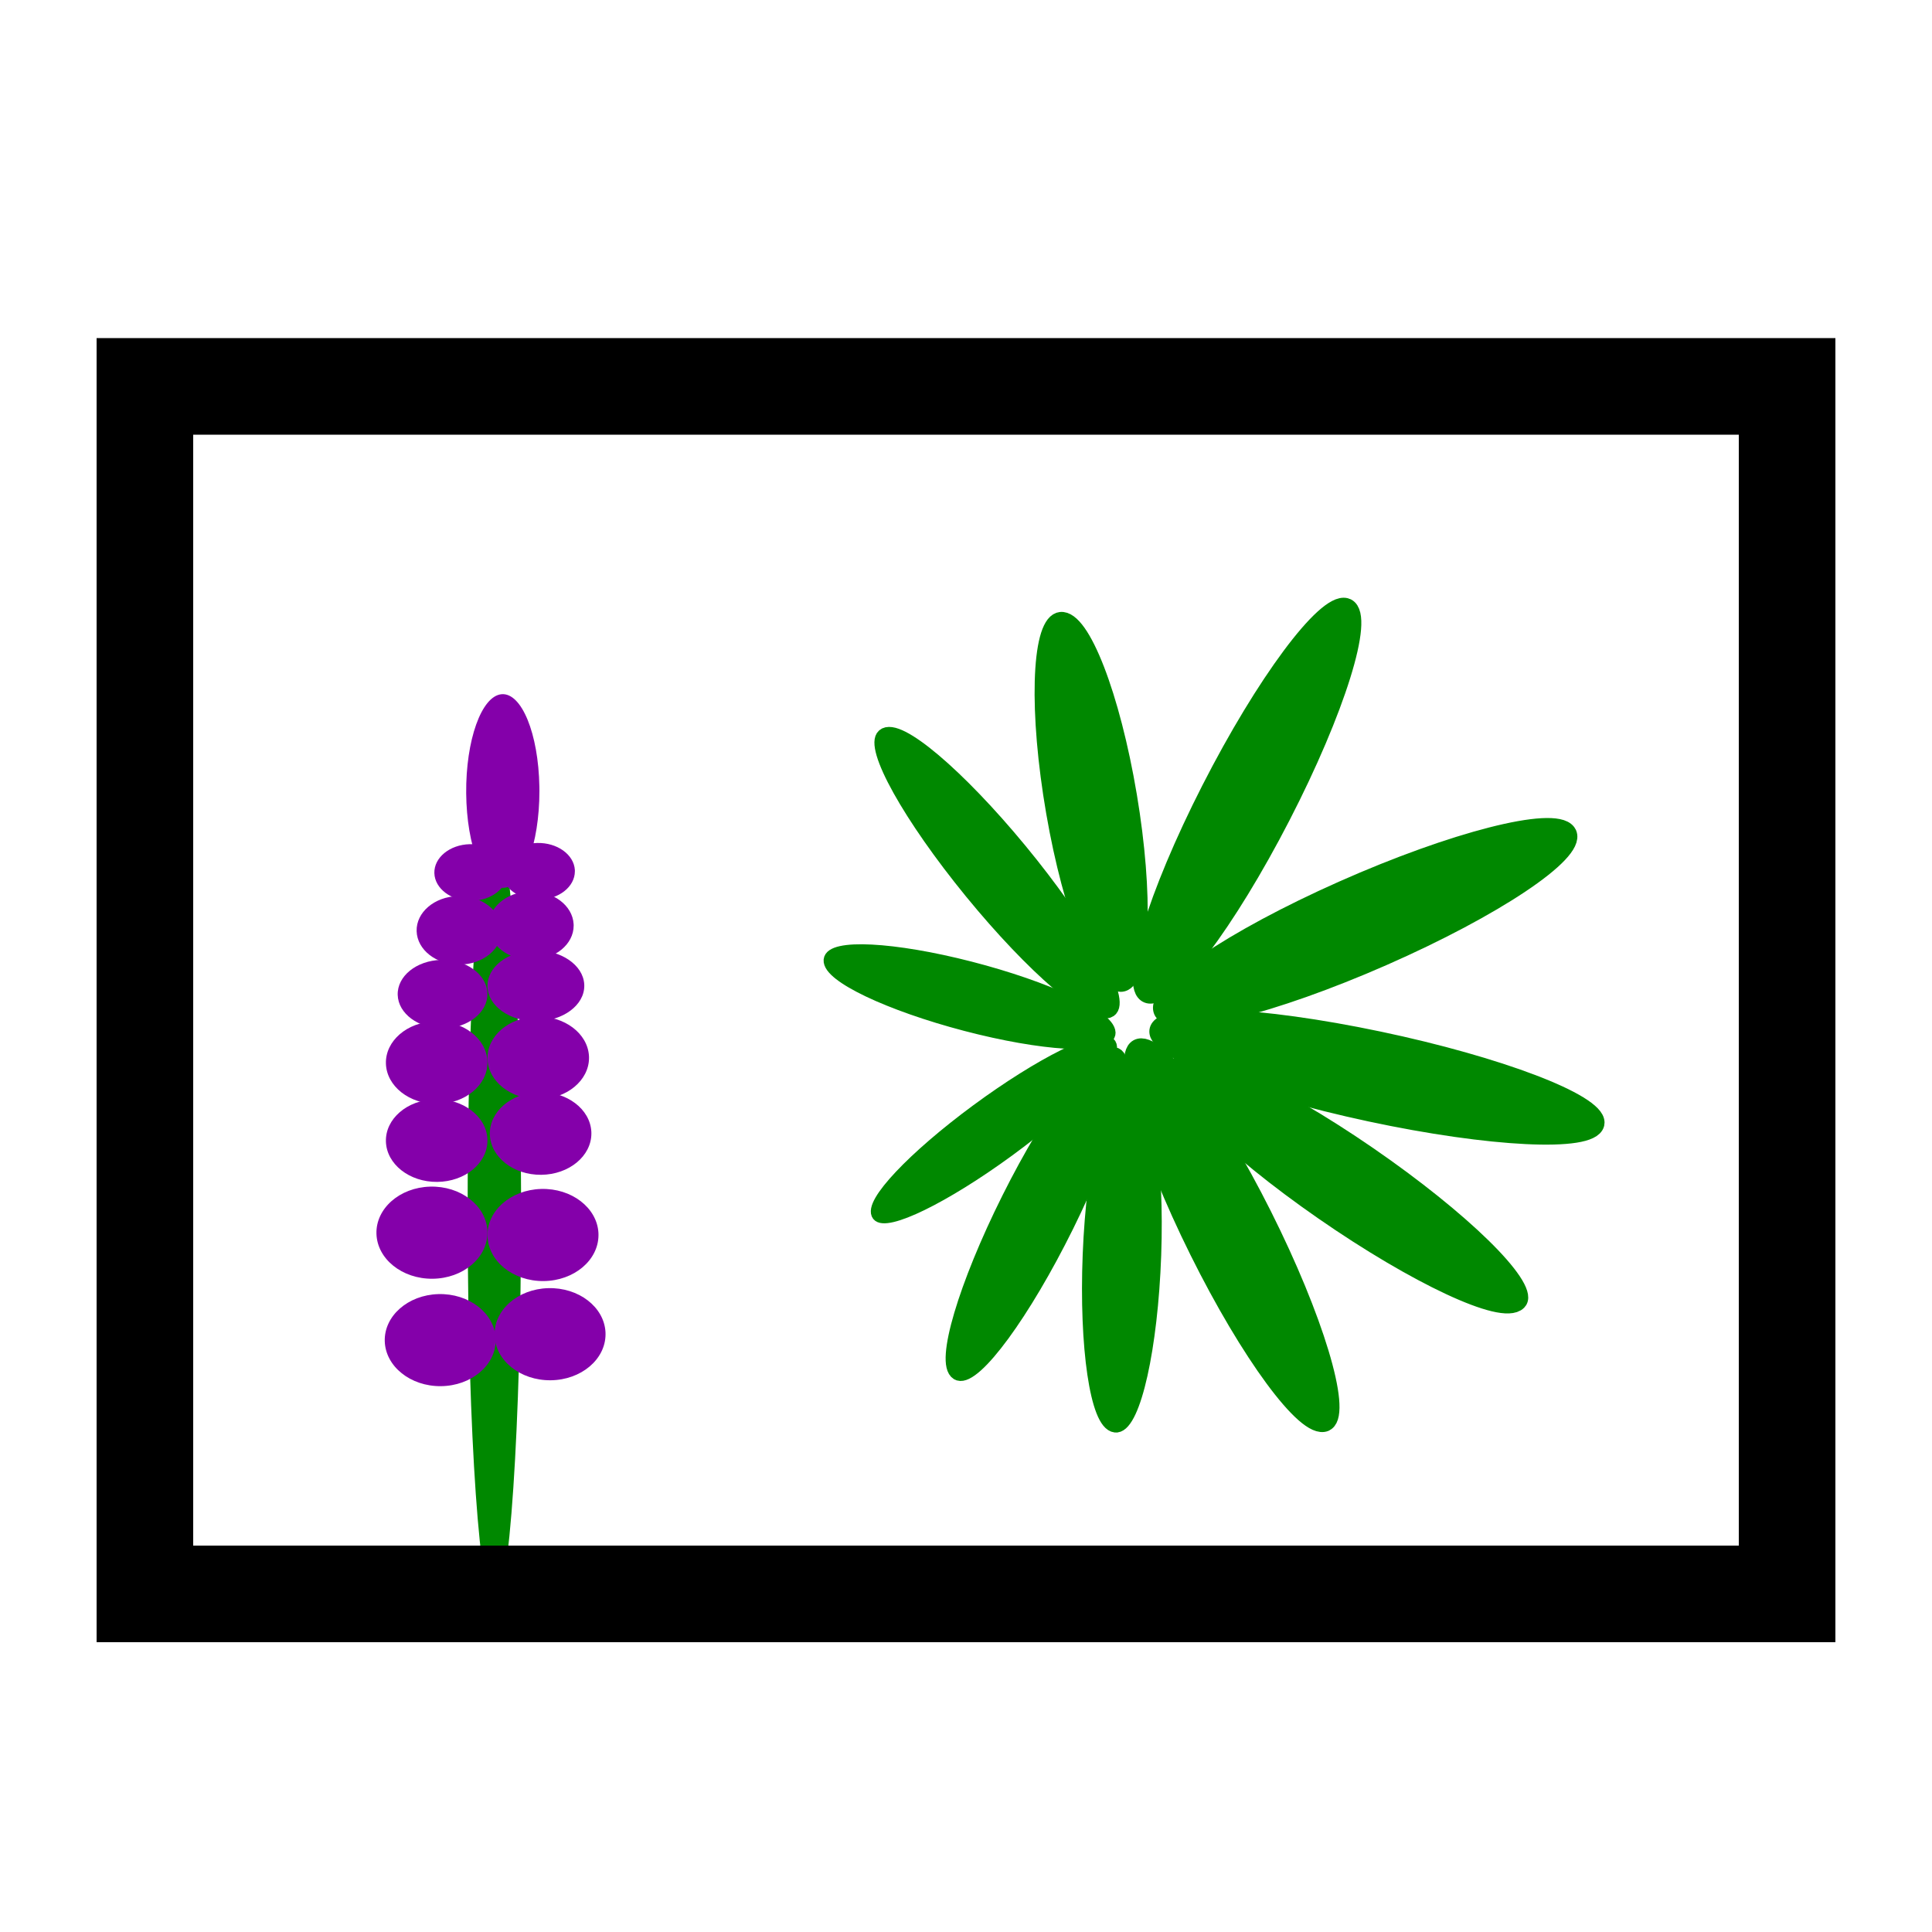
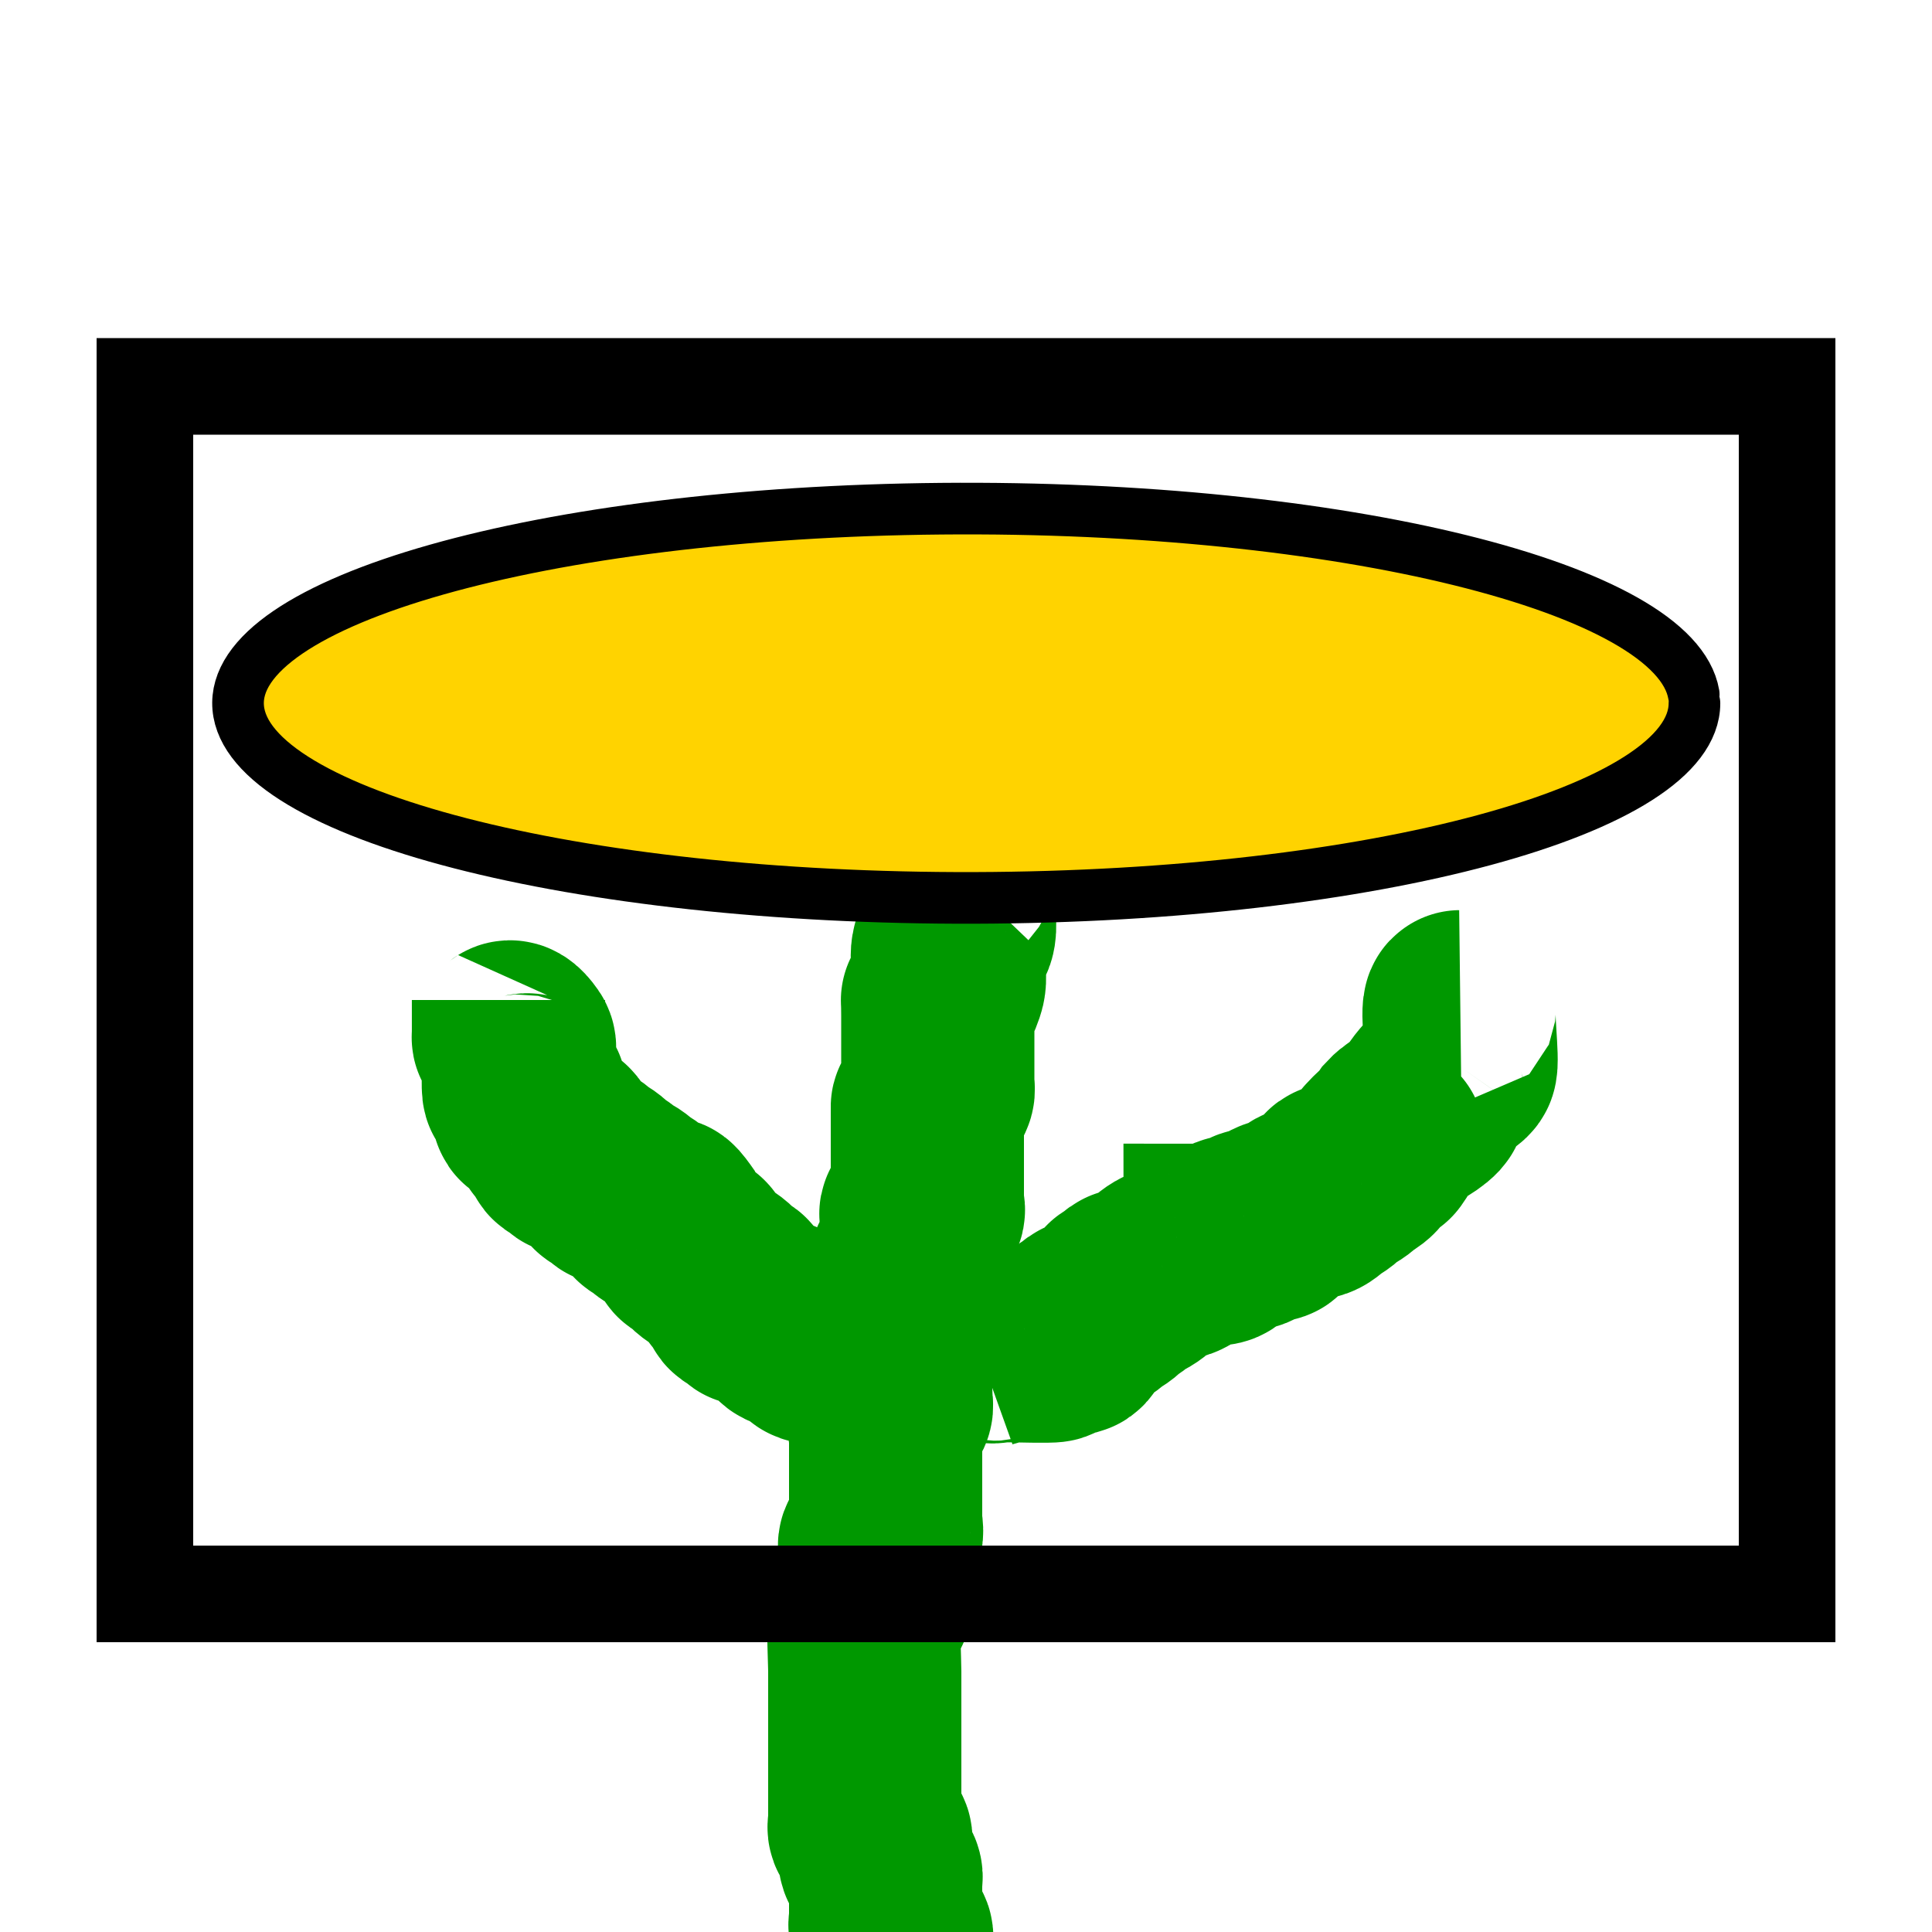
<svg xmlns="http://www.w3.org/2000/svg" width="40" height="40" version="1.1" id="svg827">
  <defs id="defs831" />
-   <g id="layer3" style="display:inline">
-     <path style="fill:#008800;fill-opacity:1;stroke:#008800;stroke-width:0.349;stroke-linecap:round;stroke-linejoin:round;stroke-miterlimit:4;stroke-dasharray:none;stroke-dashoffset:0;stroke-opacity:1;paint-order:normal" id="path4604" d="m 37.78,15.785 a 4.637,0.762 0 0 1 -4.584,0.762 4.637,0.762 0 0 1 -4.689,-0.745 4.637,0.762 0 0 1 4.477,-0.779 4.637,0.762 0 0 1 4.791,0.727" transform="matrix(0.9774432,0.2111983,-0.246259,0.9692041,0,0)" />
-     <path style="fill:#008800;fill-opacity:1;stroke:#008800;stroke-width:0.358;stroke-linecap:round;stroke-linejoin:round;stroke-miterlimit:4;stroke-dasharray:none;stroke-dashoffset:0;stroke-opacity:1;paint-order:normal" id="path4604-3" d="m 22.82,28.814 a 4.585,0.81 0 0 1 -4.533,0.81 4.585,0.81 0 0 1 -4.636,-0.791 4.585,0.81 0 0 1 4.427,-0.828 4.585,0.81 0 0 1 4.737,0.773" transform="matrix(0.9163525,-0.4003724,0.4010128,0.9160724,0,0)" />
-     <path style="fill:#008800;fill-opacity:1;stroke:#008800;stroke-width:0.351;stroke-linecap:round;stroke-linejoin:round;stroke-miterlimit:4;stroke-dasharray:none;stroke-dashoffset:0;stroke-opacity:1;paint-order:normal" id="path4604-33" d="m 1.985,30.552 a 4.514,0.792 0 0 1 -4.463,0.792 4.514,0.792 0 0 1 -4.564,-0.774 4.514,0.792 0 0 1 4.358,-0.81 4.514,0.792 0 0 1 4.664,0.756" transform="matrix(0.4598782,-0.887982,0.8831544,0.4690823,0,0)" />
-     <path style="fill:#008800;fill-opacity:1;stroke:#008800;stroke-width:0.247;stroke-linecap:round;stroke-linejoin:round;stroke-miterlimit:4;stroke-dasharray:none;stroke-dashoffset:0;stroke-opacity:1;paint-order:normal" id="path4604-8" d="m 26.881,14.839 a 2.998,0.591 0 0 1 -2.963,0.59 2.998,0.591 0 0 1 -3.031,-0.577 2.998,0.591 0 0 1 2.894,-0.604 2.998,0.591 0 0 1 3.097,0.563" transform="matrix(0.9667602,0.2556849,-0.2032491,0.9791271,0,0)" />
-     <path style="fill:#008800;fill-opacity:1;stroke:#008800;stroke-width:0.291;stroke-linecap:round;stroke-linejoin:round;stroke-miterlimit:4;stroke-dasharray:none;stroke-dashoffset:0;stroke-opacity:1;paint-order:normal" id="path4604-5" d="m 30.35,-4.615 a 3.68,0.666 0 0 1 -3.638,0.666 3.68,0.666 0 0 1 -3.721,-0.651 3.68,0.666 0 0 1 3.553,-0.681 3.68,0.666 0 0 1 3.802,0.635" transform="matrix(0.631372,0.7754801,-0.8242579,0.5662146,0,0)" />
-     <path style="fill:#008800;fill-opacity:1;stroke:#008800;stroke-width:0.324;stroke-linecap:round;stroke-linejoin:round;stroke-miterlimit:4;stroke-dasharray:none;stroke-dashoffset:0;stroke-opacity:1;paint-order:normal" id="path4604-39" d="m -15.317,19.602 a 3.822,0.797 0 0 1 -3.778,0.797 3.822,0.797 0 0 1 -3.865,-0.779 3.822,0.797 0 0 1 3.69,-0.815 3.822,0.797 0 0 1 3.949,0.76" transform="matrix(-0.1631508,-0.9866011,0.9932078,-0.1163538,0,0)" />
-     <path style="fill:#008800;fill-opacity:1;stroke:#008800;stroke-width:0.236;stroke-linecap:round;stroke-linejoin:round;stroke-miterlimit:4;stroke-dasharray:none;stroke-dashoffset:0;stroke-opacity:1;paint-order:normal" id="path4604-5-5" d="M 8.406,31.119 A 2.991,0.542 0 0 1 5.449,31.661 2.991,0.542 0 0 1 2.424,31.132 2.991,0.542 0 0 1 5.312,30.578 2.991,0.542 0 0 1 8.403,31.095" transform="matrix(0.8086594,-0.588277,0.520564,0.8538226,0,0)" />
-     <path style="fill:#008800;fill-opacity:1;stroke:#008800;stroke-width:0.337;stroke-linecap:round;stroke-linejoin:round;stroke-miterlimit:4;stroke-dasharray:none;stroke-dashoffset:0;stroke-opacity:1;paint-order:normal" id="path4604-5-7" d="m 41.86,4.223 a 4.293,0.766 0 0 1 -4.244,0.765 4.293,0.766 0 0 1 -4.34,-0.748 4.293,0.766 0 0 1 4.145,-0.783 4.293,0.766 0 0 1 4.435,0.73" transform="matrix(0.8204545,0.5717119,-0.6927729,0.7211558,0,0)" />
-     <path style="fill:#008800;fill-opacity:1;stroke:#008800;stroke-width:0.342;stroke-linecap:round;stroke-linejoin:round;stroke-miterlimit:4;stroke-dasharray:none;stroke-dashoffset:0;stroke-opacity:1;paint-order:normal" id="path4604-5-77" d="m 37.779,-11.562 a 4.347,0.778 0 0 1 -4.298,0.778 4.347,0.778 0 0 1 -4.396,-0.76 4.347,0.778 0 0 1 4.197,-0.796 4.347,0.778 0 0 1 4.491,0.742" transform="matrix(0.4429628,0.89654,-0.9248021,0.3804486,0,0)" />
-     <path style="fill:#008800;fill-opacity:1;stroke:#008800;stroke-width:0.285;stroke-linecap:round;stroke-linejoin:round;stroke-miterlimit:4;stroke-dasharray:none;stroke-dashoffset:0;stroke-opacity:1;paint-order:normal" id="path4604-5-1" d="m 26.766,-24.366 a 3.497,0.672 0 0 1 -3.457,0.672 3.497,0.672 0 0 1 -3.536,-0.657 3.497,0.672 0 0 1 3.377,-0.687 3.497,0.672 0 0 1 3.613,0.641" transform="matrix(-0.04214498,0.9991115,-0.9935043,-0.1137948,0,0)" />
-     <path style="fill:#008800;fill-opacity:1;stroke:#008800;stroke-width:0.291;stroke-linecap:round;stroke-linejoin:round;stroke-miterlimit:4;stroke-dasharray:none;stroke-dashoffset:0;stroke-opacity:1;paint-order:normal" id="path4604-5-6" d="m 14.014,-30.568 a 3.68,0.666 0 0 1 -3.638,0.666 3.68,0.666 0 0 1 -3.721,-0.651 3.68,0.666 0 0 1 3.553,-0.681 3.68,0.666 0 0 1 3.802,0.635" transform="matrix(-0.4490064,0.8935285,-0.8540533,-0.5201855,0,0)" />
-     <path style="fill:#008800;fill-opacity:1;stroke:none;stroke-width:0.378;stroke-linecap:round;stroke-linejoin:round;stroke-miterlimit:4;stroke-dasharray:none;stroke-dashoffset:0;stroke-opacity:1;paint-order:normal" id="path4871" d="m 10.788,25.063 a 0.553,8.16 0 0 1 -0.547,8.16 0.553,8.16 0 0 1 -0.559,-7.974 0.553,8.16 0 0 1 0.534,-8.342 0.553,8.16 0 0 1 0.572,7.783" />
-     <path style="display:inline;fill:#8400aa;fill-opacity:1;stroke:none;stroke-width:0.401;stroke-linecap:round;stroke-linejoin:round;stroke-miterlimit:4;stroke-dasharray:none;stroke-dashoffset:0;stroke-opacity:1;paint-order:normal" id="path4728" d="M 10.264,27.746 A 1.149,0.954 0 0 1 9.128,28.699 1.149,0.954 0 0 1 7.966,27.768 1.149,0.954 0 0 1 9.075,26.793 1.149,0.954 0 0 1 10.262,27.702" />
-     <path style="display:inline;fill:#8400aa;fill-opacity:1;stroke:none;stroke-width:0.401;stroke-linecap:round;stroke-linejoin:round;stroke-miterlimit:4;stroke-dasharray:none;stroke-dashoffset:0;stroke-opacity:1;paint-order:normal" id="path4728-7" d="m 12.537,27.624 a 1.149,0.954 0 0 1 -1.136,0.953 1.149,0.954 0 0 1 -1.162,-0.932 1.149,0.954 0 0 1 1.11,-0.975 1.149,0.954 0 0 1 1.187,0.909" />
-     <path style="display:inline;fill:#8400aa;fill-opacity:1;stroke:none;stroke-width:0.401;stroke-linecap:round;stroke-linejoin:round;stroke-miterlimit:4;stroke-dasharray:none;stroke-dashoffset:0;stroke-opacity:1;paint-order:normal" id="path4728-3" d="m 12.391,25.57 a 1.149,0.954 0 0 1 -1.136,0.953 1.149,0.954 0 0 1 -1.162,-0.932 1.149,0.954 0 0 1 1.11,-0.975 1.149,0.954 0 0 1 1.187,0.909" />
-     <path style="display:inline;fill:#8400aa;fill-opacity:1;stroke:none;stroke-width:0.401;stroke-linecap:round;stroke-linejoin:round;stroke-miterlimit:4;stroke-dasharray:none;stroke-dashoffset:0;stroke-opacity:1;paint-order:normal" id="path4728-4" d="M 10.092,25.521 A 1.149,0.954 0 0 1 8.956,26.475 1.149,0.954 0 0 1 7.794,25.543 1.149,0.954 0 0 1 8.904,24.568 a 1.149,0.954 0 0 1 1.187,0.909" />
-     <path style="display:inline;fill:#8400aa;fill-opacity:1;stroke:none;stroke-width:0.363;stroke-linecap:round;stroke-linejoin:round;stroke-miterlimit:4;stroke-dasharray:none;stroke-dashoffset:0;stroke-opacity:1;paint-order:normal" id="path4728-1" d="m 12.244,23.467 a 1.051,0.856 0 0 1 -1.039,0.856 1.051,0.856 0 0 1 -1.063,-0.836 1.051,0.856 0 0 1 1.015,-0.875 1.051,0.856 0 0 1 1.086,0.816" />
-     <path style="display:inline;fill:#8400aa;fill-opacity:1;stroke:none;stroke-width:0.363;stroke-linecap:round;stroke-linejoin:round;stroke-miterlimit:4;stroke-dasharray:none;stroke-dashoffset:0;stroke-opacity:1;paint-order:normal" id="path4728-1-4" d="m 10.092,23.614 a 1.051,0.856 0 0 1 -1.039,0.856 1.051,0.856 0 0 1 -1.063,-0.836 1.051,0.856 0 0 1 1.015,-0.875 1.051,0.856 0 0 1 1.086,0.816" />
-     <path style="display:inline;fill:#8400aa;fill-opacity:1;stroke:none;stroke-width:0.363;stroke-linecap:round;stroke-linejoin:round;stroke-miterlimit:4;stroke-dasharray:none;stroke-dashoffset:0;stroke-opacity:1;paint-order:normal" id="path4728-1-1" d="M 10.092,22 A 1.051,0.856 0 0 1 9.053,22.856 1.051,0.856 0 0 1 7.99,22.02 1.051,0.856 0 0 1 9.005,21.145 1.051,0.856 0 0 1 10.091,21.961" />
-     <path style="display:inline;fill:#8400aa;fill-opacity:1;stroke:none;stroke-width:0.363;stroke-linecap:round;stroke-linejoin:round;stroke-miterlimit:4;stroke-dasharray:none;stroke-dashoffset:0;stroke-opacity:1;paint-order:normal" id="path4728-1-13" d="m 12.195,21.902 a 1.051,0.856 0 0 1 -1.039,0.856 1.051,0.856 0 0 1 -1.063,-0.836 1.051,0.856 0 0 1 1.015,-0.875 1.051,0.856 0 0 1 1.086,0.816" />
-     <path style="display:inline;fill:#8400aa;fill-opacity:1;stroke:none;stroke-width:0.311;stroke-linecap:round;stroke-linejoin:round;stroke-miterlimit:4;stroke-dasharray:none;stroke-dashoffset:0;stroke-opacity:1;paint-order:normal" id="path4728-1-6" d="M 10.092,20.582 A 0.929,0.709 0 0 1 9.174,21.291 0.929,0.709 0 0 1 8.234,20.598 0.929,0.709 0 0 1 9.131,19.874 0.929,0.709 0 0 1 10.091,20.55" />
-     <path style="display:inline;fill:#8400aa;fill-opacity:1;stroke:none;stroke-width:0.329;stroke-linecap:round;stroke-linejoin:round;stroke-miterlimit:4;stroke-dasharray:none;stroke-dashoffset:0;stroke-opacity:1;paint-order:normal" id="path4728-1-7" d="m 12.097,20.411 a 1.002,0.733 0 0 1 -0.991,0.733 1.002,0.733 0 0 1 -1.014,-0.717 1.002,0.733 0 0 1 0.968,-0.75 1.002,0.733 0 0 1 1.036,0.7" />
-     <path style="display:inline;fill:#8400aa;fill-opacity:1;stroke:none;stroke-width:0.303;stroke-linecap:round;stroke-linejoin:round;stroke-miterlimit:4;stroke-dasharray:none;stroke-dashoffset:0;stroke-opacity:1;paint-order:normal" id="path4728-1-11" d="m 10.386,19.262 a 0.88,0.709 0 0 1 -0.87,0.709 0.88,0.709 0 0 1 -0.89,-0.693 0.88,0.709 0 0 1 0.85,-0.725 0.88,0.709 0 0 1 0.909,0.676" />
-     <path style="display:inline;fill:#8400aa;fill-opacity:1;stroke:none;stroke-width:0.303;stroke-linecap:round;stroke-linejoin:round;stroke-miterlimit:4;stroke-dasharray:none;stroke-dashoffset:0;stroke-opacity:1;paint-order:normal" id="path4728-1-11-7" d="m 11.877,19.164 a 0.88,0.709 0 0 1 -0.87,0.709 0.88,0.709 0 0 1 -0.89,-0.693 0.88,0.709 0 0 1 0.85,-0.725 0.88,0.709 0 0 1 0.909,0.676" />
-     <path style="display:inline;fill:#8400aa;fill-opacity:1;stroke:none;stroke-width:0.256;stroke-linecap:round;stroke-linejoin:round;stroke-miterlimit:4;stroke-dasharray:none;stroke-dashoffset:0;stroke-opacity:1;paint-order:normal" id="path4728-1-11-3" d="m 10.508,18.064 a 0.758,0.587 0 0 1 -0.749,0.587 0.758,0.587 0 0 1 -0.766,-0.573 0.758,0.587 0 0 1 0.732,-0.6 0.758,0.587 0 0 1 0.783,0.56" />
-     <path style="display:inline;fill:#8400aa;fill-opacity:1;stroke:none;stroke-width:0.256;stroke-linecap:round;stroke-linejoin:round;stroke-miterlimit:4;stroke-dasharray:none;stroke-dashoffset:0;stroke-opacity:1;paint-order:normal" id="path4728-1-11-3-5" d="m 11.902,18.039 a 0.758,0.587 0 0 1 -0.749,0.587 0.758,0.587 0 0 1 -0.766,-0.573 0.758,0.587 0 0 1 0.732,-0.6 0.758,0.587 0 0 1 0.783,0.56" />
-     <path style="display:inline;fill:#8400aa;fill-opacity:1;stroke:none;stroke-width:0.472;stroke-linecap:round;stroke-linejoin:round;stroke-miterlimit:4;stroke-dasharray:none;stroke-dashoffset:0;stroke-opacity:1;paint-order:normal" id="path4728-1-11-3-0" d="M 11.168,16.377 A 0.758,2.005 0 0 1 10.419,18.382 0.758,2.005 0 0 1 9.652,16.423 0.758,2.005 0 0 1 10.384,14.373 0.758,2.005 0 0 1 11.167,16.285" />
+   <g id="layer4" style="display:inline">
+     <path style="fill:none;stroke:#009800;stroke-width:4;stroke-linecap:butt;stroke-linejoin:miter;stroke-miterlimit:4;stroke-dasharray:none;stroke-opacity:1" d="m 10.527,20.704 c 0,0.208 0,0.416 0,0.623 0,0.365 -0.051,-0.073 0.216,0.312 0.032,0.046 0,0.104 0,0.156 0,0.052 0,0.104 0,0.156 0,0.098 -0.027,0.604 0,0.623 0.051,0.037 0.165,-0.037 0.216,0 0.108,0.078 -0.108,0.39 0,0.468 0.051,0.037 0.165,-0.037 0.216,0 0.051,0.037 -0.032,0.109 0,0.156 0.046,0.066 0.171,0.09 0.216,0.156 0.032,0.046 -0.051,0.119 0,0.156 0.051,0.037 0.165,-0.037 0.216,0 0.102,0.073 -0.102,0.238 0,0.312 0.051,0.037 0.165,-0.037 0.216,0 0.051,0.037 -0.051,0.119 0,0.156 0.051,0.037 0.152,-0.023 0.216,0 0.091,0.033 0.144,0.104 0.216,0.156 0.072,0.052 0.171,0.09 0.216,0.156 0.032,0.046 -0.051,0.119 0,0.156 0.051,0.037 0.165,-0.037 0.216,0 0.051,0.037 -0.051,0.119 0,0.156 0.051,0.037 0.152,-0.023 0.216,0 0.091,0.033 0.144,0.104 0.216,0.156 0.072,0.052 0.171,0.09 0.216,0.156 0.032,0.046 -0.051,0.119 0,0.156 0.051,0.037 0.165,-0.037 0.216,0 0.051,0.037 -0.051,0.119 0,0.156 0.447,0.322 -0.017,-0.493 0.433,0.156 0.032,0.046 -0.032,0.109 0,0.156 0.046,0.066 0.171,0.09 0.216,0.156 0.032,0.046 -0.051,0.119 0,0.156 0.051,0.037 0.165,-0.037 0.216,0 0.051,0.037 -0.032,0.109 0,0.156 0.13,0.187 0.519,0.281 0.649,0.468 0.032,0.046 -0.051,0.119 0,0.156 0.051,0.037 0.165,-0.037 0.216,0 0.102,0.073 -0.102,0.238 0,0.312 0.051,0.037 0.165,-0.037 0.216,0 0.051,0.037 -0.051,0.119 0,0.156 0.051,0.037 0.152,-0.023 0.216,0 0.091,0.033 0.125,0.123 0.216,0.156 0.064,0.023 0.165,-0.037 0.216,0 0.051,0.037 -0.032,0.109 0,0.156 0.239,0.345 0.134,0.048 0.433,0.156 0.9,0.324 -0.231,-0.011 0.216,0.312 0.051,0.037 0.144,0 0.216,0 0.072,0 0.144,0 0.216,0" id="path2637" />
+     <path style="fill:none;stroke:#009800;stroke-width:4;stroke-linecap:butt;stroke-linejoin:miter;stroke-miterlimit:4;stroke-dasharray:none;stroke-opacity:1" d="m 30.234,20.843 c -0.085,0.001 0.065,1.154 0,1.247 -0.046,0.066 -0.155,0.097 -0.216,0.156 -0.156,0.15 -0.316,0.3 -0.433,0.468 -0.032,0.046 0.04,0.113 0,0.156 -0.166,0.18 -0.482,0.288 -0.649,0.468 -0.784,1.13 0.228,-0.246 -0.433,0.468 -0.089,0.097 -0.127,0.215 -0.216,0.312 -0.057,0.061 -0.144,0.104 -0.216,0.156 -0.072,0.052 -0.125,0.123 -0.216,0.156 -0.064,0.023 -0.165,-0.037 -0.216,0 -0.051,0.037 0.032,0.109 0,0.156 -0.046,0.066 -0.144,0.104 -0.216,0.156 -0.072,0.052 -0.125,0.123 -0.216,0.156 -0.064,0.023 -0.152,-0.023 -0.216,0 -0.091,0.033 -0.131,0.115 -0.216,0.156 -0.134,0.064 -0.319,0.074 -0.433,0.156 -0.051,0.037 0.064,0.133 0,0.156 -0.129,0.046 -0.304,-0.046 -0.433,0 -0.064,0.023 0.051,0.119 0,0.156 -0.102,0.073 -0.331,-0.073 -0.433,0 -0.051,0.037 0.051,0.119 0,0.156 -0.051,0.037 -0.144,0 -0.216,0 0,0.052 0.051,0.119 0,0.156 -0.102,0.073 -0.304,-0.046 -0.433,0 -0.182,0.066 -0.25,0.246 -0.433,0.312 -0.064,0.023 -0.152,-0.023 -0.216,0 -0.26,0.093 -0.389,0.374 -0.649,0.468 -0.064,0.023 -0.165,-0.037 -0.216,0 -0.051,0.037 0.051,0.119 0,0.156 -0.051,0.037 -0.165,-0.037 -0.216,0 -0.051,0.037 0.032,0.109 0,0.156 -0.046,0.066 -0.144,0.104 -0.216,0.156 -0.072,0.052 -0.125,0.123 -0.216,0.156 -0.064,0.023 -0.165,-0.037 -0.216,0 -0.051,0.037 0.051,0.119 0,0.156 -0.051,0.037 -0.165,-0.037 -0.216,0 -0.143,0.103 0.143,0.208 0,0.312 -0.051,0.037 -0.152,-0.023 -0.216,0 -0.091,0.033 -0.125,0.123 -0.216,0.156 -0.057,0.02 -0.752,0 -0.865,0 -0.072,0 -0.144,0 -0.216,0 -0.072,0 -0.216,0.052 -0.216,0 0,-0.052 0.267,-0.037 0.216,0 -0.114,0.082 -0.288,0.104 -0.433,0.156" id="path2639" />
+     <path style="fill:none;stroke:#009800;stroke-width:4;stroke-linecap:butt;stroke-linejoin:miter;stroke-miterlimit:4;stroke-dasharray:none;stroke-opacity:1" d="m 19.848,18.082 c -0.158,0.165 0.091,0.984 0,1.247 -0.039,0.113 -0.185,0.198 -0.216,0.312 -0.071,0.255 0.087,0.527 0,0.779 -0.281,0.809 -0.216,-0.166 -0.216,0.623 0,0.364 0,0.727 0,1.091 0,0.104 0,0.208 0,0.312 0,0.052 0.023,0.107 0,0.156 -0.248,0.537 -0.216,0.115 -0.216,0.468 0,0.571 0,1.143 0,1.714 0,0.052 0,0.104 0,0.156 0,0.052 0.051,0.119 0,0.156 -0.051,0.037 -0.165,-0.037 -0.216,0 -0.051,0.037 0,0.104 0,0.156 0,0.26 0,0.519 0,0.779 0,0.052 0.051,0.119 0,0.156 -0.051,0.037 -0.165,-0.037 -0.216,0 -0.051,0.037 0,0.104 0,0.156 0,0.104 0,0.208 0,0.312 0,0.26 0,0.519 0,0.779 0,0.104 0.035,0.211 0,0.312 -0.039,0.113 -0.177,0.199 -0.216,0.312 -0.044,0.127 0,0.772 0,0.935 0,0.052 0.023,0.107 0,0.156 -0.051,0.11 -0.165,0.201 -0.216,0.312 -0.046,0.099 0,0.208 0,0.312 0,0.26 0,0.519 0,0.779 0,0.312 0,0.623 0,0.935 0,0.104 0.046,0.213 0,0.312 -0.032,0.07 -0.171,0.09 -0.216,0.156 -0.032,0.046 0,0.104 0,0.156 0,0.26 0,0.519 0,0.779 0,0.104 0.035,0.211 0,0.312 -0.039,0.113 -0.185,0.198 -0.216,0.312 -0.041,0.147 0,0.882 0,1.091 0,0.675 0,1.351 0,2.026 0,0.26 0,0.519 0,0.779 0,0.104 0,0.208 0,0.312 0,0.052 -0.032,0.109 0,0.156 0.046,0.066 0.171,0.09 0.216,0.156 0.032,0.046 0,0.104 0,0.156 0,0.104 -0.035,0.211 0,0.312 0.039,0.113 0.165,0.201 0.216,0.312 0.023,0.049 0,0.104 0,0.156 0,0.26 0,0.519 0,0.779 0,0.052 -0.032,0.109 0,0.156 0.046,0.066 0.171,0.09 0.216,0.156 0.032,0.046 0,0.104 0,0.156 0,0.052 0,0.104 0,0.156 0,0.26 0,0.519 0,0.779 0,0.052 -0.032,0.109 0,0.156 0.046,0.066 0.171,0.09 0.216,0.156 0.043,0.062 -0.044,0.436 0,0.468 0.051,0.037 0.184,-0.046 0.216,0 0.097,0.139 0,0.312 0,0.468 0,0.364 0,0.727 0,1.091 0,0.156 -0.068,0.32 0,0.468 0.032,0.07 0.184,0.086 0.216,0.156 0.042,0.091 0,0.801 0,0.935 0,0.675 0,1.351 0,2.026 0,1.714 0,3.428 0,5.143" id="path2645" />
+     <path style="fill:#ffd300;fill-opacity:1;stroke:#000000;stroke-width:1.069;stroke-linecap:round;stroke-linejoin:round;stroke-miterlimit:4;stroke-dasharray:none;stroke-dashoffset:0;stroke-opacity:1;paint-order:normal" id="path2537-5" d="M 35.082,14.56 A 15.077,4.03 0 0 1 20.177,18.59 15.077,4.03 0 0 1 4.932,14.652 15.077,4.03 0 0 1 19.489,10.532 15.077,4.03 0 0 1 35.067,14.376" />
  </g>
  <g id="layer2" style="display:inline">
-     <path style="fill:none;fill-rule:evenodd;stroke:#000000;stroke-width:2" d="M 3,8 H 37 V 33 H 3 Z" id="path825" />
+     <path style="fill:none;fill-rule:evenodd;stroke:#000000;stroke-width:2;stroke-opacity:1" d="M 3,8 H 37 V 33 H 3 Z" id="path825" />
  </g>
</svg>
